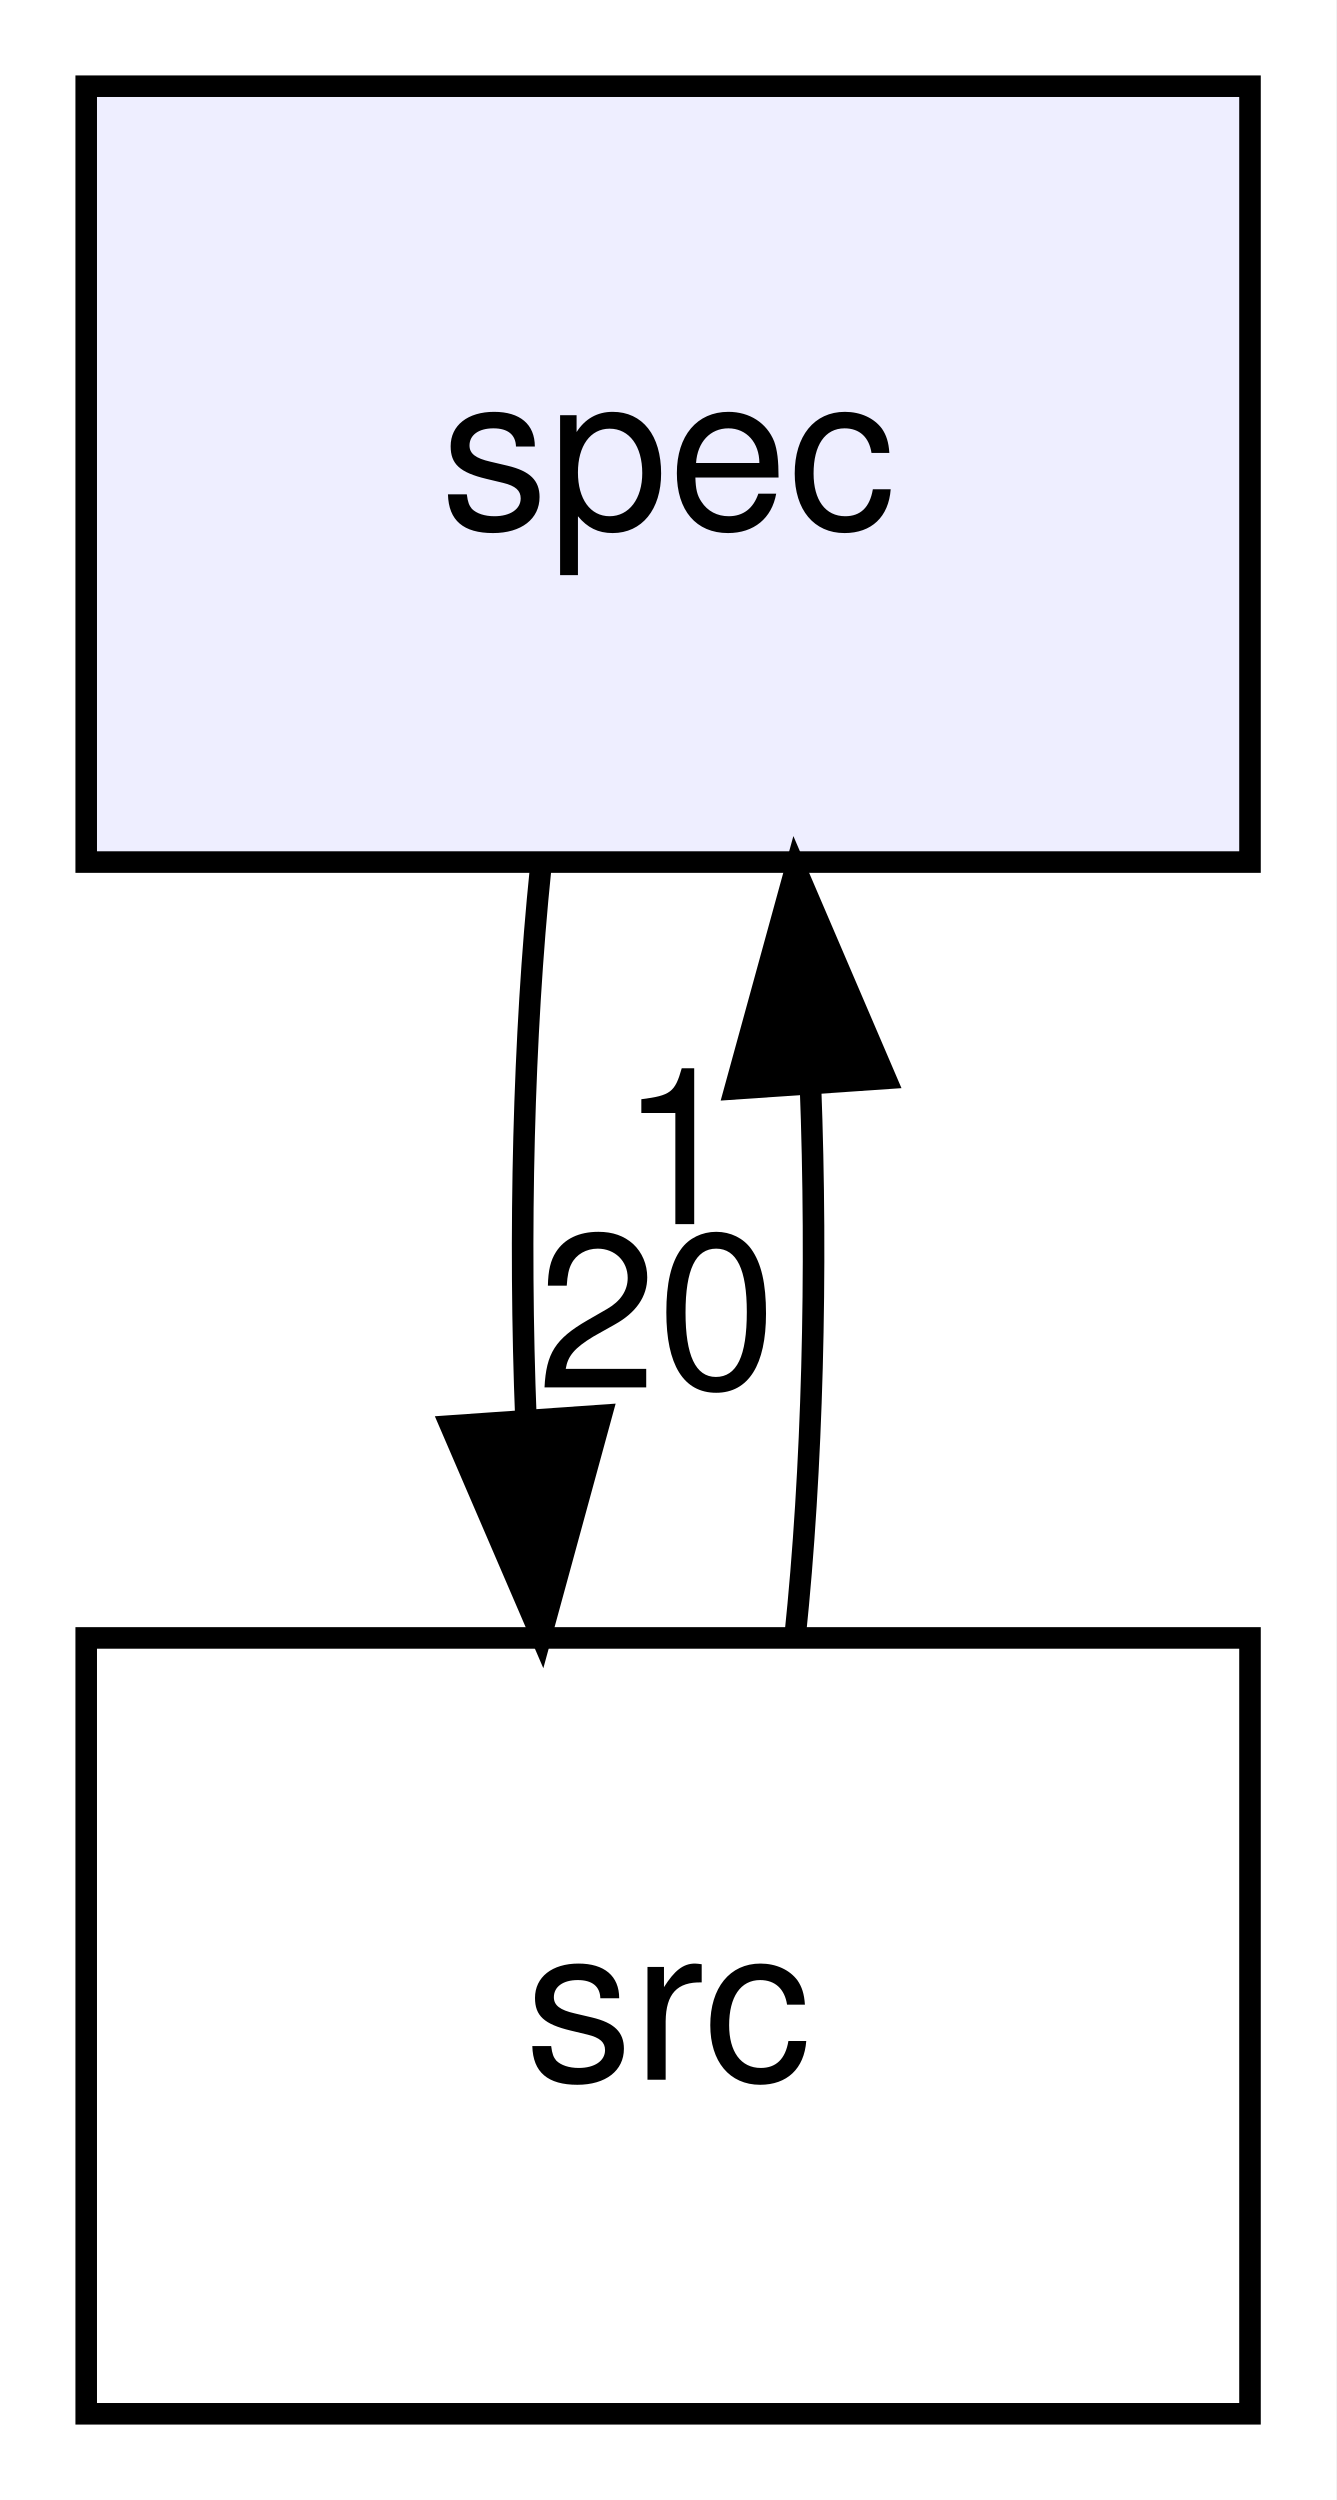
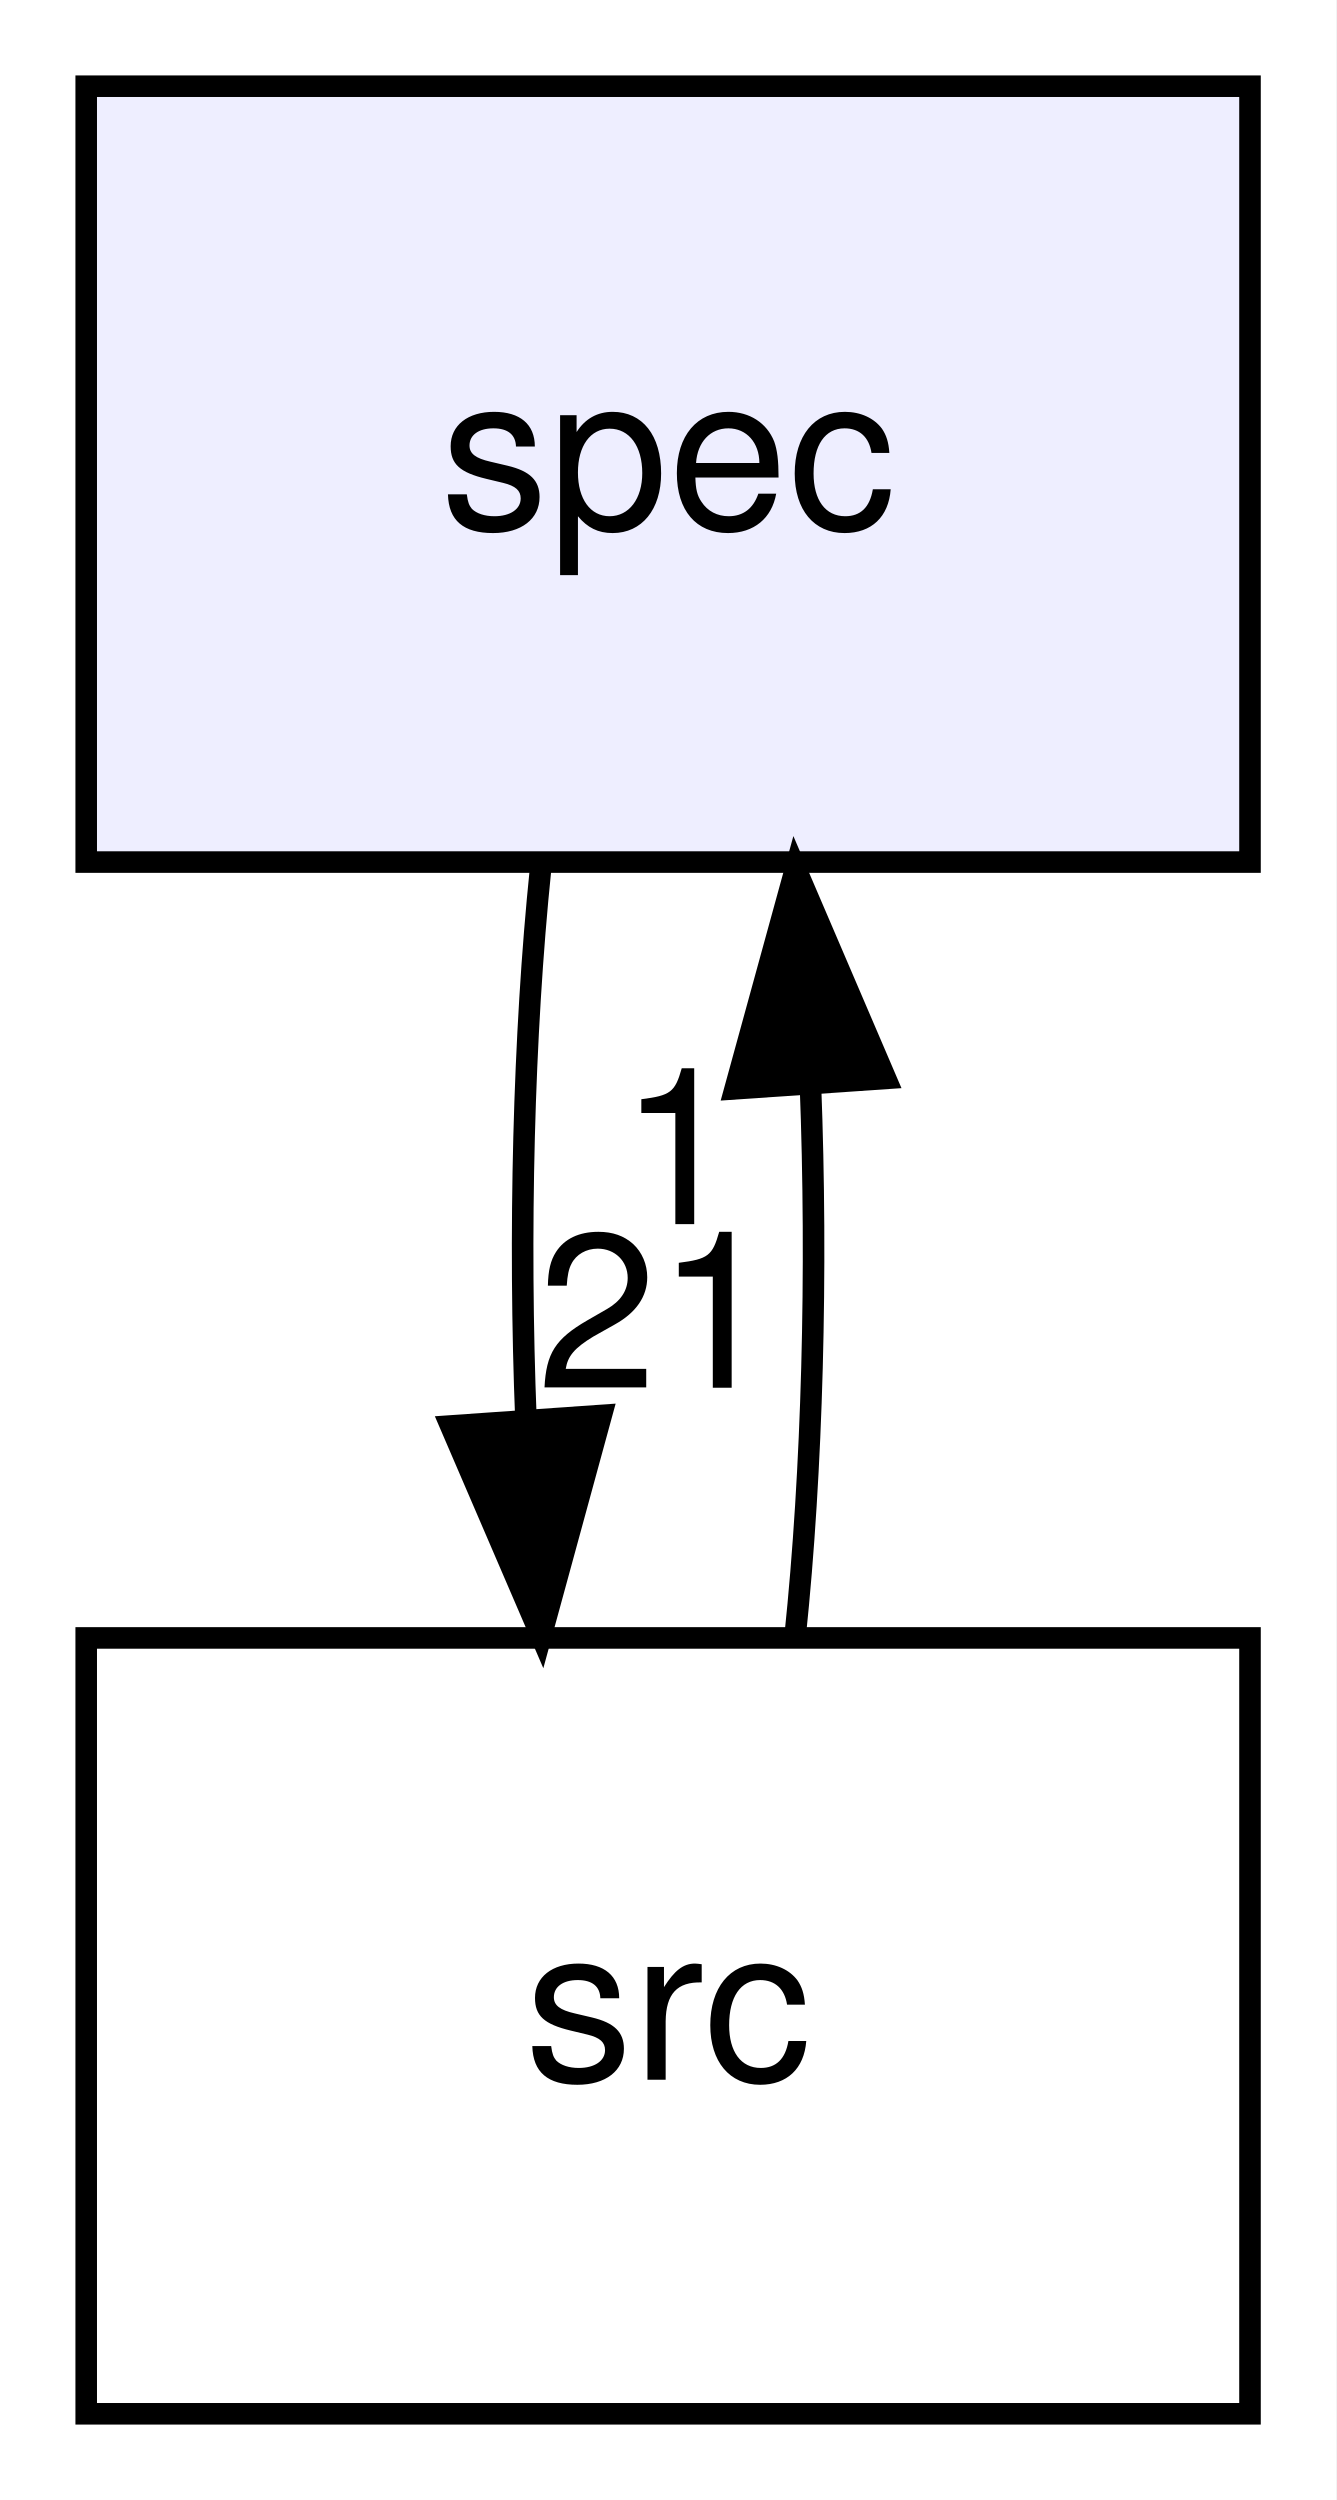
<svg xmlns="http://www.w3.org/2000/svg" xmlns:xlink="http://www.w3.org/1999/xlink" width="62pt" height="116pt" viewBox="0.00 0.00 62.00 116.00">
  <g id="graph0" class="graph" transform="scale(1 1) rotate(0) translate(4 112)">
    <polygon fill="white" stroke="none" points="-4,4 -4,-112 58,-112 58,4 -4,4" />
    <g id="node1" class="node">
      <g id="a_node1">
        <a xlink:href="dir_937849c47cd127d593123ed6329d29aa.html" target="_top" xlink:title="spec">
          <polygon fill="#eeeeff" stroke="black" points="54,-108 0,-108 0,-72 54,-72 54,-108" />
          <text text-anchor="middle" x="27" y="-87.5" font-family="Helvetica,sans-Serif" font-size="10.00">spec</text>
        </a>
      </g>
    </g>
    <g id="node2" class="node">
      <g id="a_node2">
        <a xlink:href="dir_68267d1309a1af8e8297ef4c3efbcdba.html" target="_top" xlink:title="src">
          <polygon fill="none" stroke="black" points="54,-36 0,-36 0,-0 54,-0 54,-36" />
          <text text-anchor="middle" x="27" y="-15.5" font-family="Helvetica,sans-Serif" font-size="10.00">src</text>
        </a>
      </g>
    </g>
    <g id="edge1" class="edge">
      <path fill="none" stroke="black" d="M21.084,-71.697C20.289,-63.983 20.062,-54.712 20.405,-46.112" />
      <polygon fill="black" stroke="black" points="23.898,-46.324 21.105,-36.104 16.915,-45.836 23.898,-46.324" />
      <g id="a_edge1-headlabel">
-         <a xlink:href="dir_000000_000001.html" target="_top" xlink:title="20">
-           <text text-anchor="middle" x="26.48" y="-47.608" font-family="Helvetica,sans-Serif" font-size="10.00">20</text>
+         <a xlink:href="dir_000000_000001.html" target="_top" xlink:title="21">
+           <text text-anchor="middle" x="26.48" y="-47.608" font-family="Helvetica,sans-Serif" font-size="10.00">21</text>
        </a>
      </g>
    </g>
    <g id="edge2" class="edge">
      <path fill="none" stroke="black" d="M32.895,-36.104C33.7,-43.791 33.937,-53.054 33.604,-61.665" />
      <polygon fill="black" stroke="black" points="30.108,-61.48 32.916,-71.697 37.092,-61.96 30.108,-61.48" />
      <g id="a_edge2-headlabel">
        <a xlink:href="dir_000001_000000.html" target="_top" xlink:title="1">
          <text text-anchor="middle" x="27.522" y="-55.2" font-family="Helvetica,sans-Serif" font-size="10.00">1</text>
        </a>
      </g>
    </g>
  </g>
</svg>
